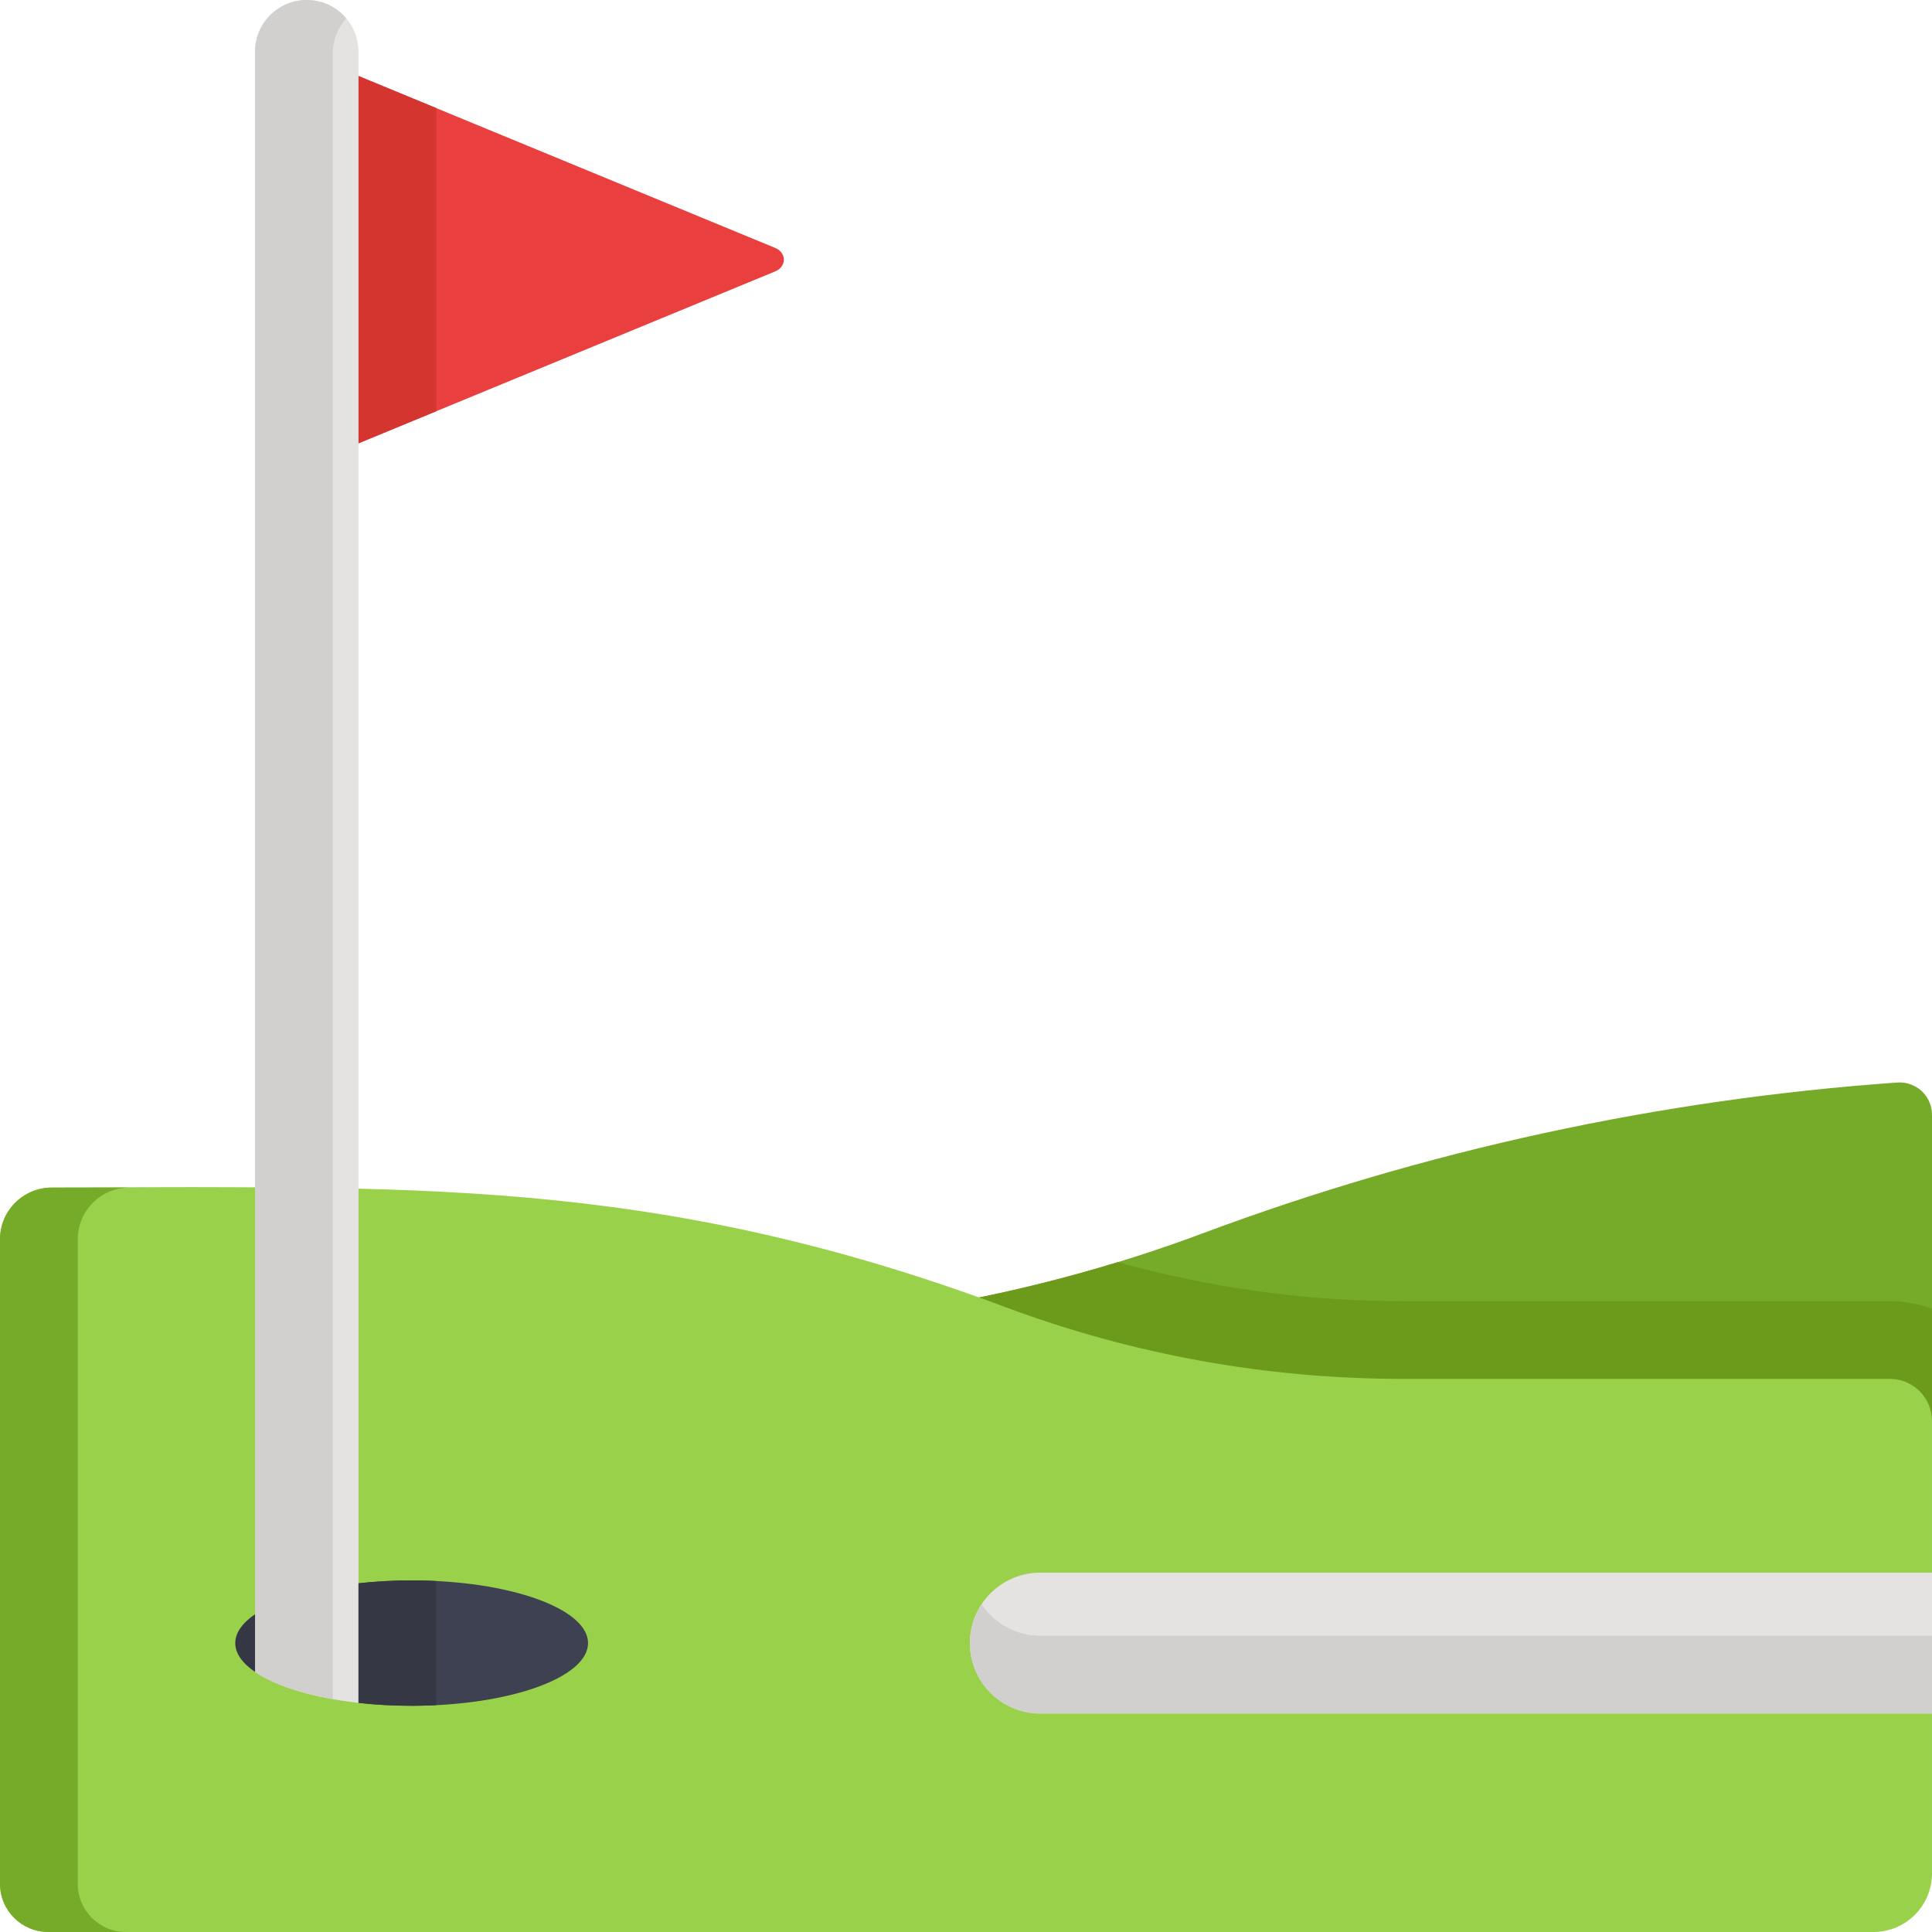
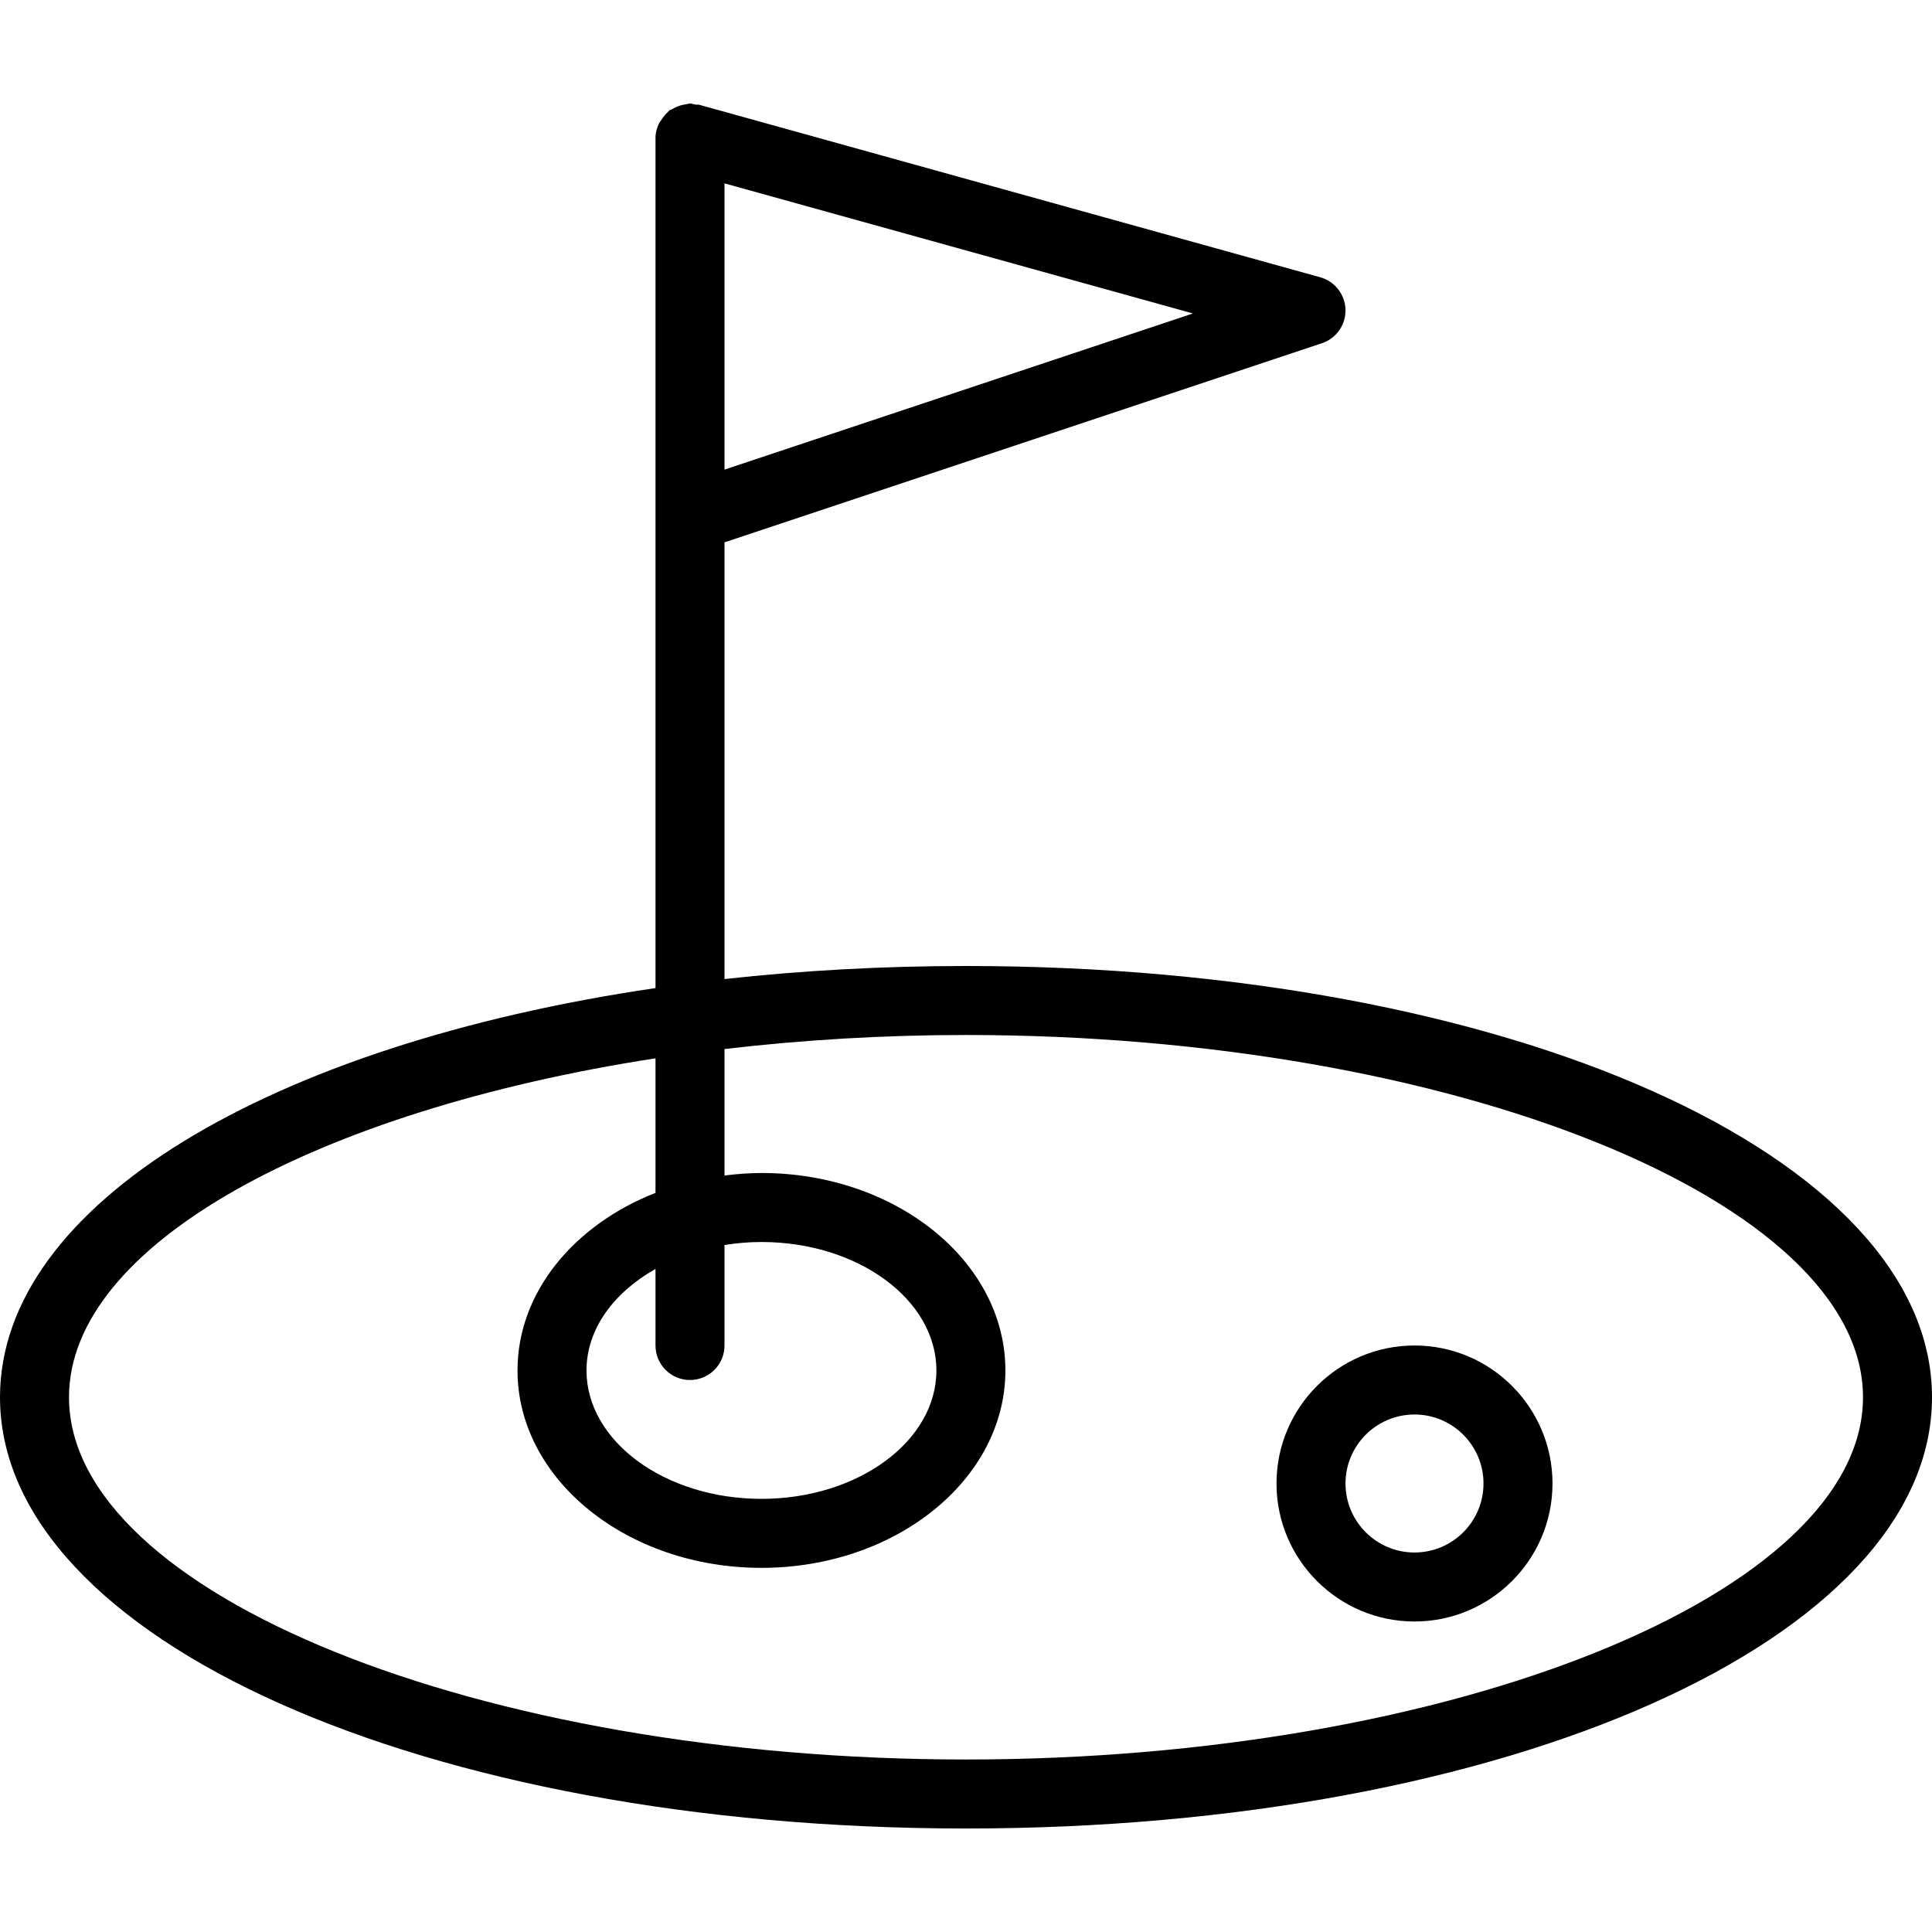
- <svg xmlns="http://www.w3.org/2000/svg" height="512pt" viewBox="0 0 512.001 512" width="512pt">
-   <path d="m205.398 65.688-112.148-46.266v98.781l112.148-46.266c3.121-1.285 3.121-4.965 0-6.25zm0 0" fill="#ea3f3f" />
-   <path d="m115.609 28.645-22.359-9.223v98.781l22.359-9.223zm0 0" fill="#d4352f" />
-   <path d="m502.797 286.879c-62.93 4.453-124.977 17.887-184.223 40.02-20.375 7.609-41.309 13.488-62.574 17.641 2.449.871 4.902 1.738 7.344 2.652 34.055 12.719 70.117 19.234 106.477 19.234h130.84c6.266 0 11.34 5.074 11.34 11.332v-82.344c0-4.98-4.234-8.887-9.203-8.535zm0 0" fill="#76ab29" />
-   <path d="m500.805 344.809h-129.18c-25.609 0-50.863-3.48-75.363-10.344-13.246 4.059-26.688 7.422-40.262 10.074 2.449.871 4.902 1.738 7.34 2.648 34.055 12.723 70.121 19.238 106.477 19.238h130.844c6.262 0 11.34 5.07 11.34 11.332v-30.91c-3.484-1.316-7.258-2.039-11.195-2.039zm0 0" fill="#6c9b1b" />
-   <path d="m500.805 365.414h-129.18c-35.895 0-71.5-6.434-105.121-18.992-94.008-35.113-159.41-31.699-252.797-31.699-7.57 0-13.707 6.133-13.707 13.699v170.793c0 7.062 5.73 12.785 12.797 12.785h483.668c8.582 0 15.535-6.953 15.535-15.527v-119.871c0-6.18-5.012-11.188-11.195-11.188zm0 0" fill="#9ad14b" />
-   <path d="m20.605 499.215v-170.793c0-7.562 6.137-13.699 13.707-13.699 11.008 0 21.613-.047 31.934-.07-16.711-.059-34.074.07-52.535.07-7.574 0-13.711 6.133-13.711 13.699v170.793c0 7.062 5.73 12.785 12.797 12.785h20.602c-7.062 0-12.793-5.723-12.793-12.785zm0 0" fill="#76ab29" />
-   <path d="m512 416.766h-236.289c-10.316 0-18.68 8.359-18.68 18.668 0 10.312 8.363 18.668 18.68 18.668h236.289zm0 0" fill="#e4e3e1" />
-   <path d="m260.141 425.133c-1.961 2.953-3.109 6.492-3.109 10.301 0 10.312 8.363 18.668 18.68 18.668h236.289v-20.602h-236.289c-6.504 0-12.227-3.328-15.57-8.367zm0 0" fill="#d1d0cf" />
-   <path d="m95.008 451.281v-437.582c0-7.566-6.141-13.699-13.711-13.699s-13.707 6.133-13.707 13.699v429.379c5.668 3.879 15.508 6.867 27.418 8.203zm0 0" fill="#e4e3e1" />
-   <path d="m88.195 14.211c0-3.594 1.348-6.867 3.547-9.371-2.512-2.957-6.258-4.84-10.445-4.84-7.57 0-13.707 6.133-13.707 13.699v429.379c4.547 3.113 11.777 5.645 20.605 7.219zm0 0" fill="#d1d0cf" />
-   <path d="m67.59 427.793c-3.34 2.289-5.242 4.887-5.242 7.641 0 2.758 1.898 5.355 5.242 7.645zm0 0" fill="#353744" />
-   <path d="m109.094 418.82c-4.91 0-9.641.27-14.086.77v31.691c4.441.5 9.176.77 14.086.77 25.812 0 46.742-7.438 46.742-16.617 0-9.176-20.93-16.613-46.742-16.613zm0 0" fill="#3e4151" />
-   <path d="m115.609 418.984c-2.129-.105-4.305-.164-6.516-.164-4.91 0-9.641.27-14.086.77v31.691c4.441.5 9.176.77 14.086.77 2.211 0 4.387-.059 6.516-.164zm0 0" fill="#353744" />
+ <svg xmlns="http://www.w3.org/2000/svg" version="1.1" id="Capa_1" x="0px" y="0px" viewBox="0 0 56 56" style="enable-background:new 0 0 56 56;" xml:space="preserve">
+   <g>
+     <g>
+       <path d="M28,28c-2.426,0-4.77,0.132-7,0.379V15.72l17.316-5.772C38.733,9.81,39.011,9.414,39,8.975    c-0.012-0.439-0.309-0.82-0.732-0.938l-18-5c-0.037-0.01-0.074,0.001-0.111-0.005C20.103,3.023,20.055,3,20,3    c-0.036,0-0.067,0.017-0.103,0.021c-0.059,0.006-0.112,0.018-0.168,0.034c-0.089,0.026-0.169,0.062-0.246,0.11    c-0.028,0.017-0.062,0.019-0.088,0.039c-0.016,0.012-0.022,0.032-0.037,0.045c-0.077,0.066-0.137,0.145-0.191,0.232    c-0.022,0.035-0.051,0.063-0.068,0.101C19.039,3.71,19,3.849,19,4v11v13.64C7.846,30.278,0,34.903,0,40.5C0,47.51,12.299,53,28,53    s28-5.49,28-12.5S43.701,28,28,28z M21,13.612V5.315l13.577,3.771L21,13.612z M28,51C13.906,51,2,46.191,2,40.5    c0-4.421,7.186-8.308,17-9.824v3.9c-2.363,0.927-4,2.883-4,5.147c0,3.155,3.172,5.722,7.071,5.722s7.071-2.566,7.071-5.722    S25.971,34,22.071,34c-0.365,0-0.721,0.029-1.071,0.073v-3.666C23.238,30.144,25.585,30,28,30c14.094,0,26,4.809,26,10.5    S42.094,51,28,51z M20,40c0.553,0,1-0.447,1-1v-2.913C21.346,36.032,21.703,36,22.071,36c2.796,0,5.071,1.67,5.071,3.723    c0,2.052-2.275,3.722-5.071,3.722S17,41.774,17,39.723c0-1.202,0.793-2.261,2-2.942V39C19,39.553,19.447,40,20,40z" />
+       <path d="M41,39c-2.206,0-4,1.794-4,4s1.794,4,4,4s4-1.794,4-4S43.206,39,41,39z M41,45c-1.103,0-2-0.897-2-2s0.897-2,2-2    s2,0.897,2,2S42.103,45,41,45z" />
+     </g>
+   </g>
+   <g>
+ </g>
+   <g>
+ </g>
+   <g>
+ </g>
+   <g>
+ </g>
+   <g>
+ </g>
+   <g>
+ </g>
+   <g>
+ </g>
+   <g>
+ </g>
+   <g>
+ </g>
+   <g>
+ </g>
+   <g>
+ </g>
+   <g>
+ </g>
+   <g>
+ </g>
+   <g>
+ </g>
+   <g>
+ </g>
</svg>
